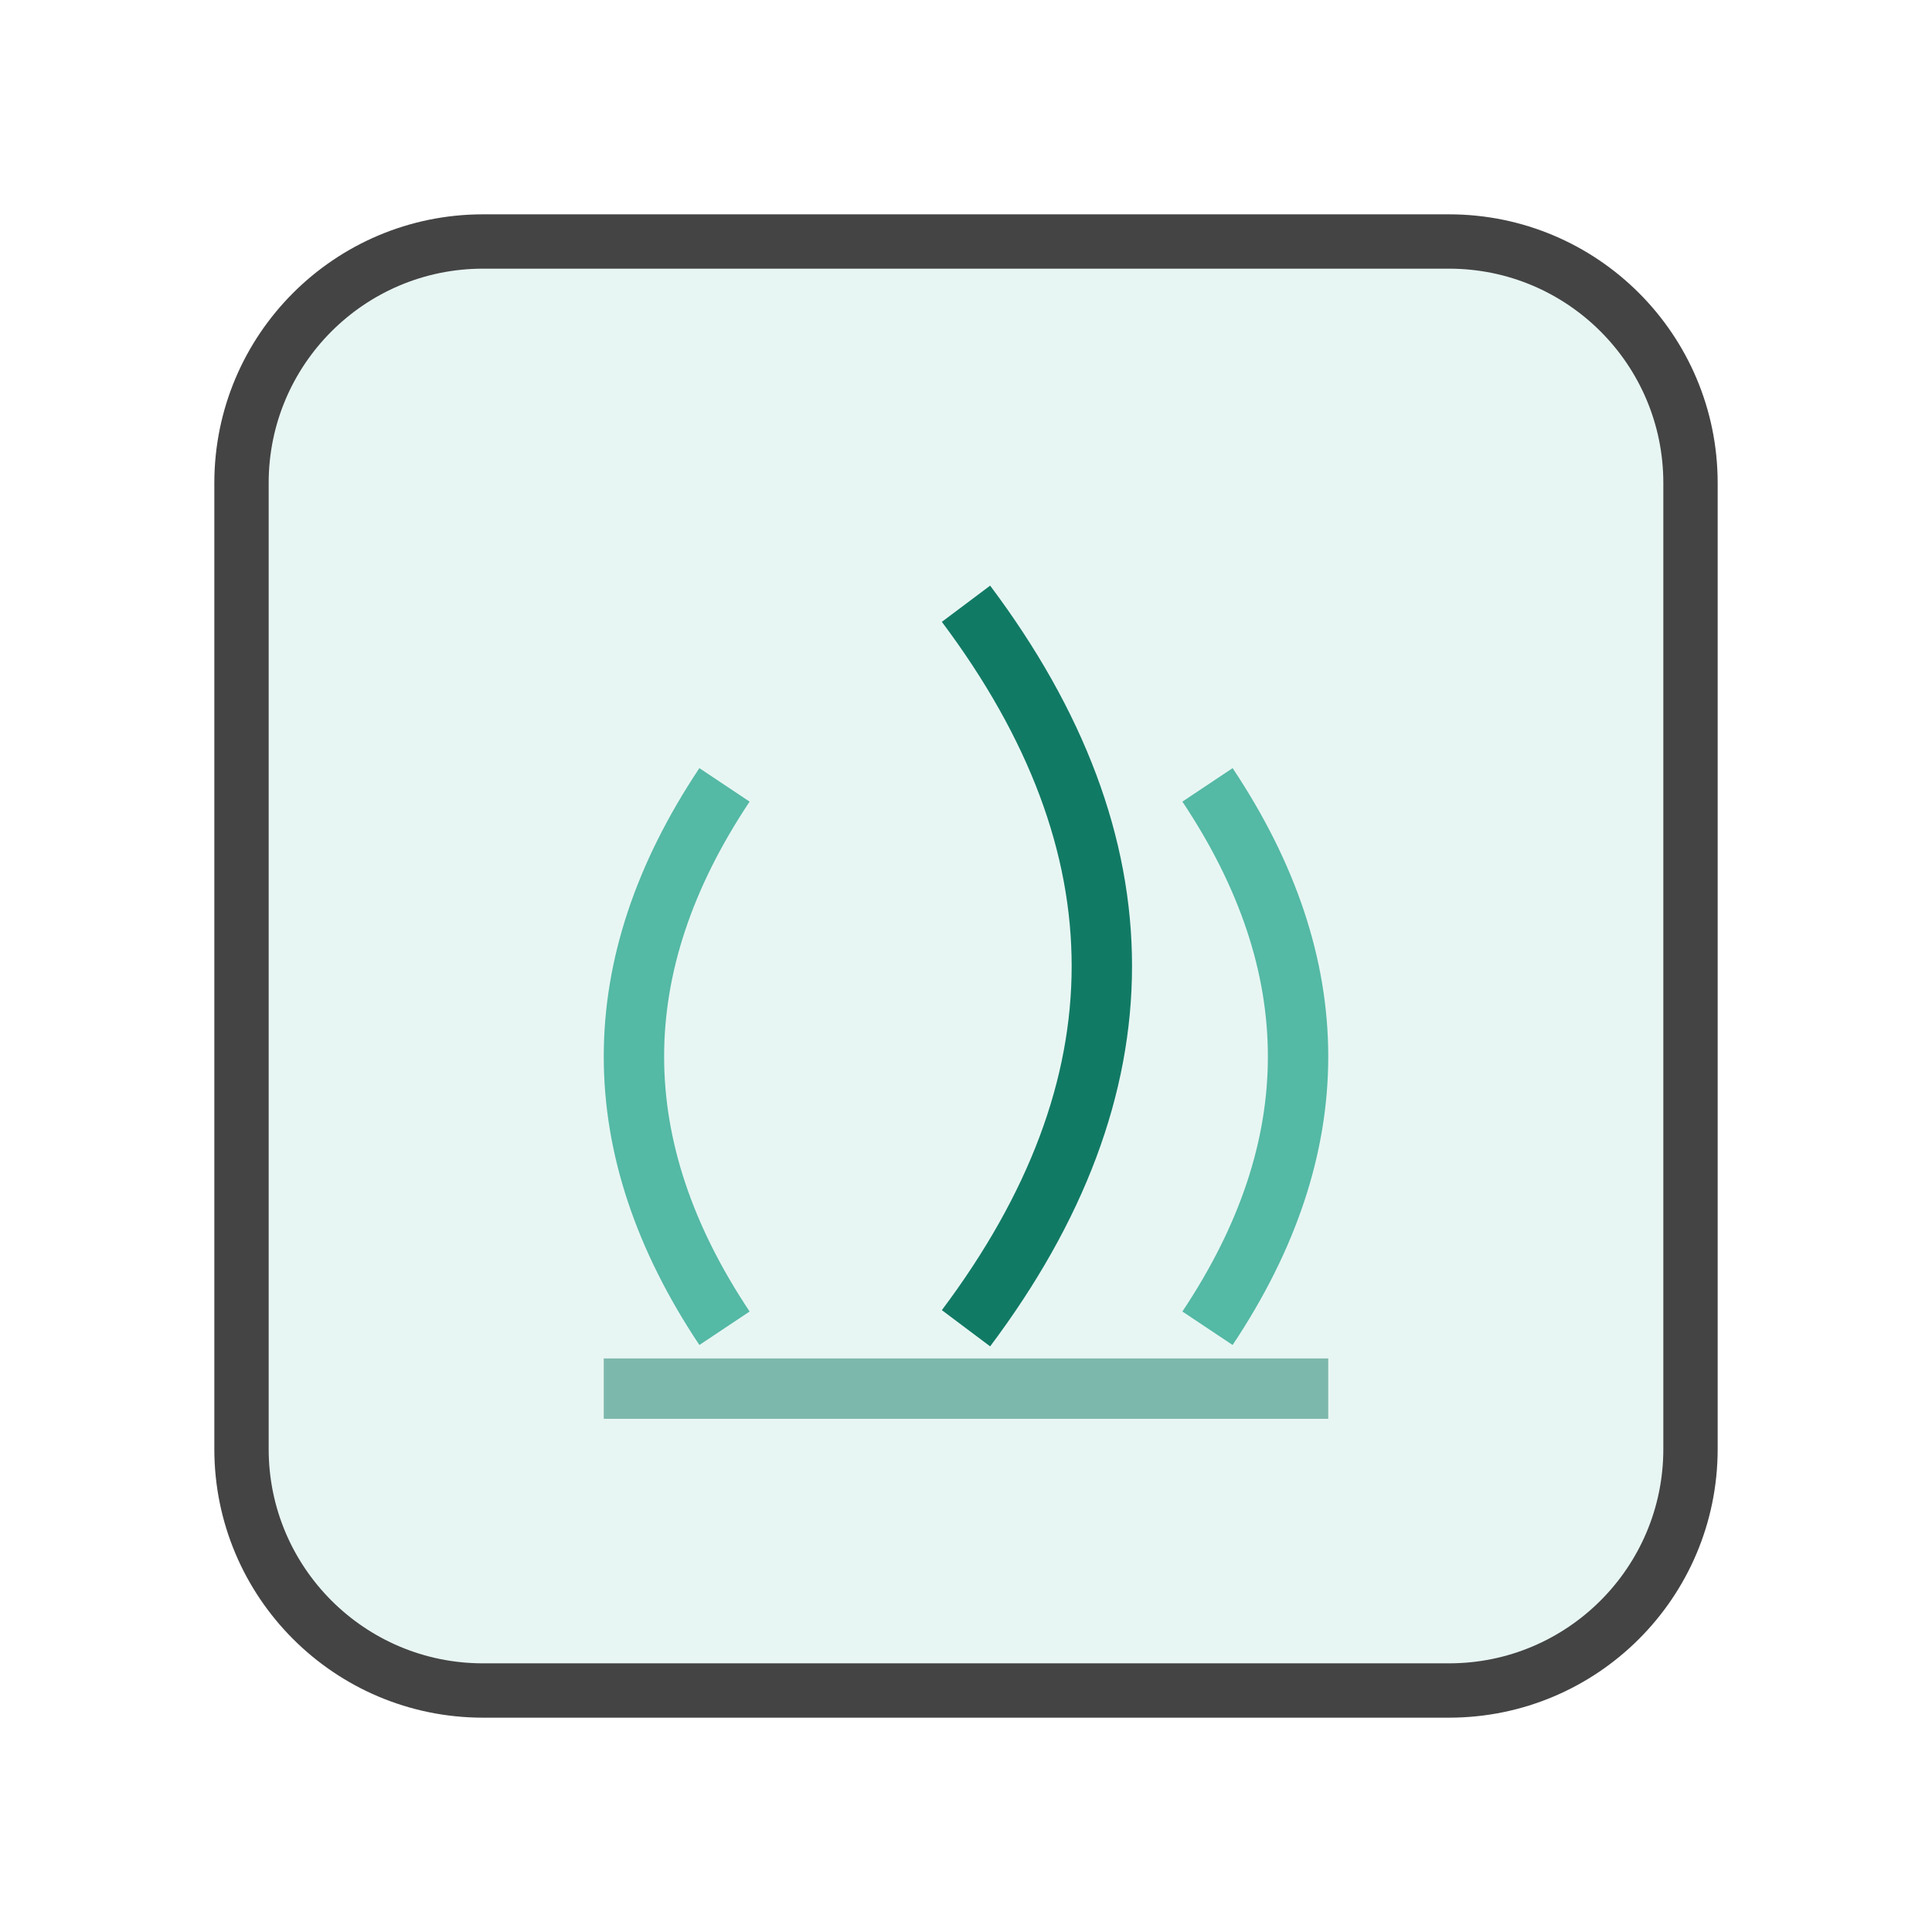
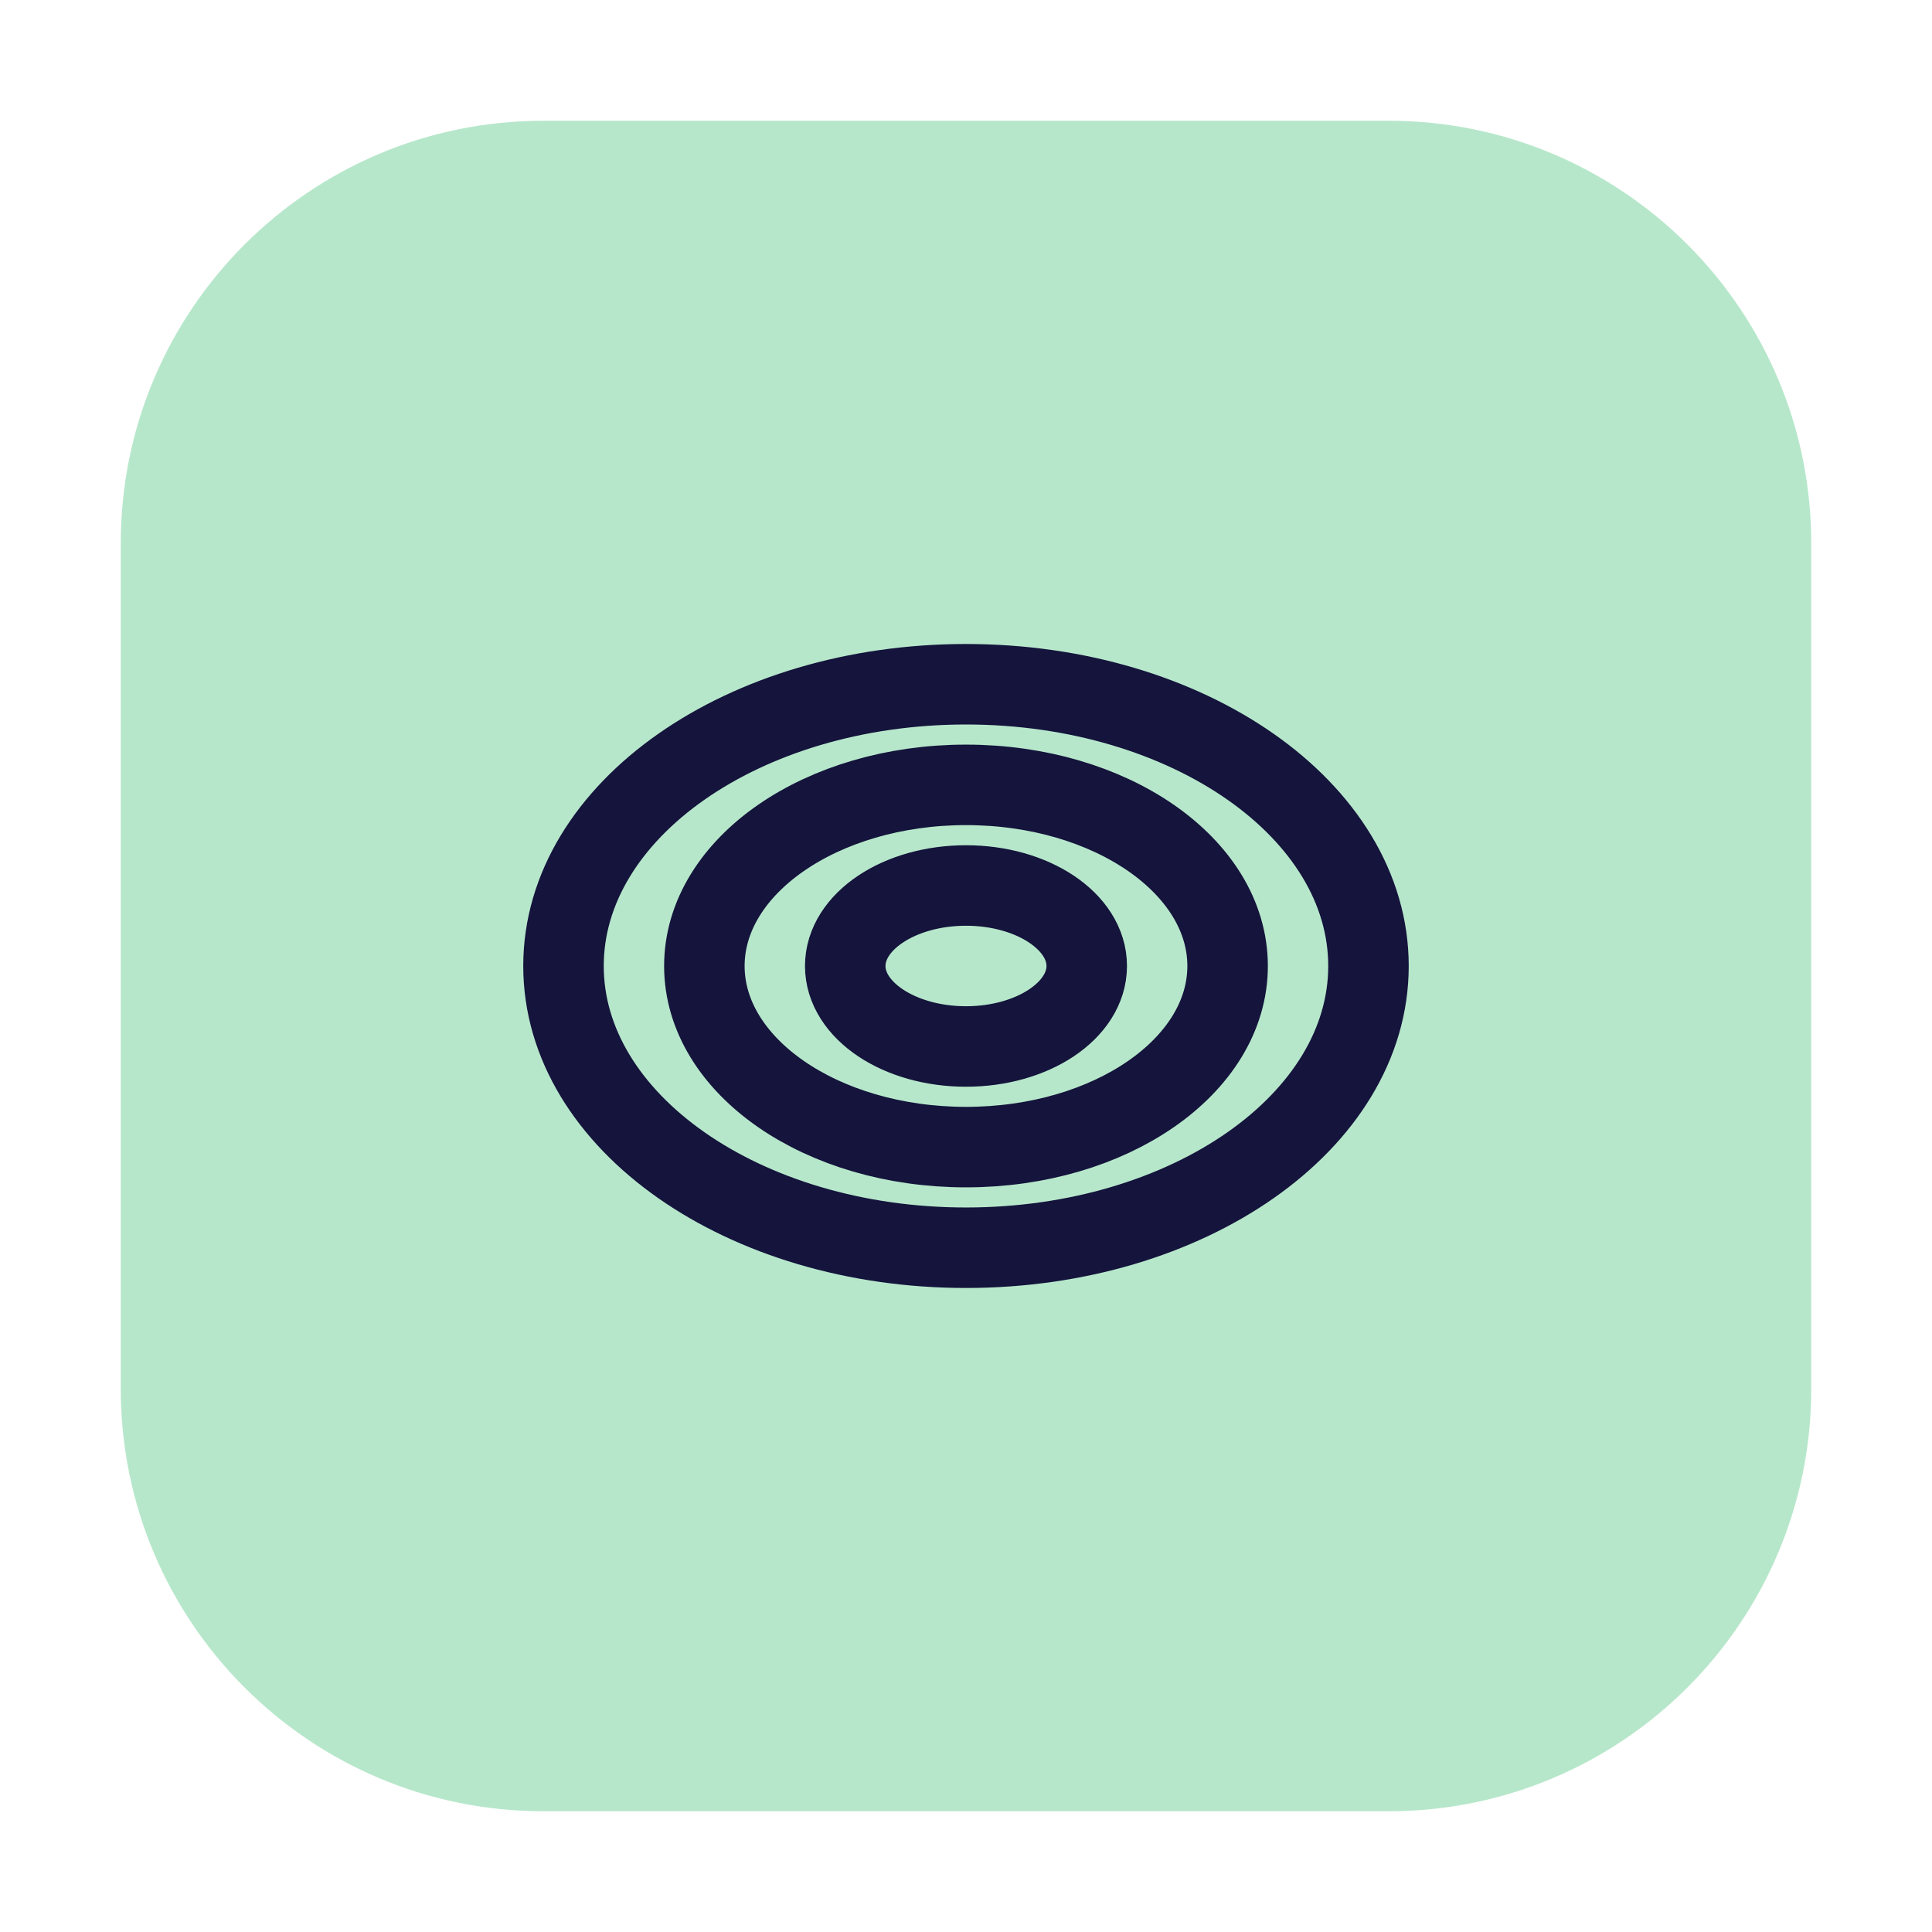
- <svg xmlns="http://www.w3.org/2000/svg" width="60" height="60" viewBox="0 0 64 64">
-   <defs>
-     <clipPath id="clip-box">
-       <rect x="8" y="8" width="48" height="48" rx="8" />
-     </clipPath>
-   </defs>
-   <rect x="8" y="8" width="48" height="48" rx="8" fill="#E8F6F3" stroke="#444" stroke-width="1.8" />
-   <g clip-path="url(#clip-box)">
-     <path d="M32 20c6 8 6 16 0 24" fill="none" stroke="#117A65" stroke-width="2" />
-     <path d="M40 26c4 6 4 12 0 18" fill="none" stroke="#16A085" stroke-width="2" opacity=".7" />
-     <path d="M24 26c-4 6-4 12 0 18" fill="none" stroke="#16A085" stroke-width="2" opacity=".7" />
-     <path d="M20 46h24" stroke="#117A65" stroke-width="2" opacity=".5" />
+ <svg xmlns="http://www.w3.org/2000/svg" width="64" height="64" viewBox="0 0 64 64">
+   <rect x="4" y="4" width="56" height="56" rx="14" fill="#B7E7CB" />
+   <g transform="translate(16 16) scale(1.3333)">
+     <path d="M12 12m-3 0a3 2 0 1 0 6 0a3 2 0 1 0-6 0M12 12m-6.5 0a6.5 4.5 0 1 0 13 0a6.5 4.5 0 1 0-13 0M12 12m-10 0a10 7 0 1 0 20 0a10 7 0 1 0-20 0" fill="none" stroke="#14143C" stroke-width="2" stroke-linecap="round" stroke-linejoin="round" />
  </g>
</svg>
